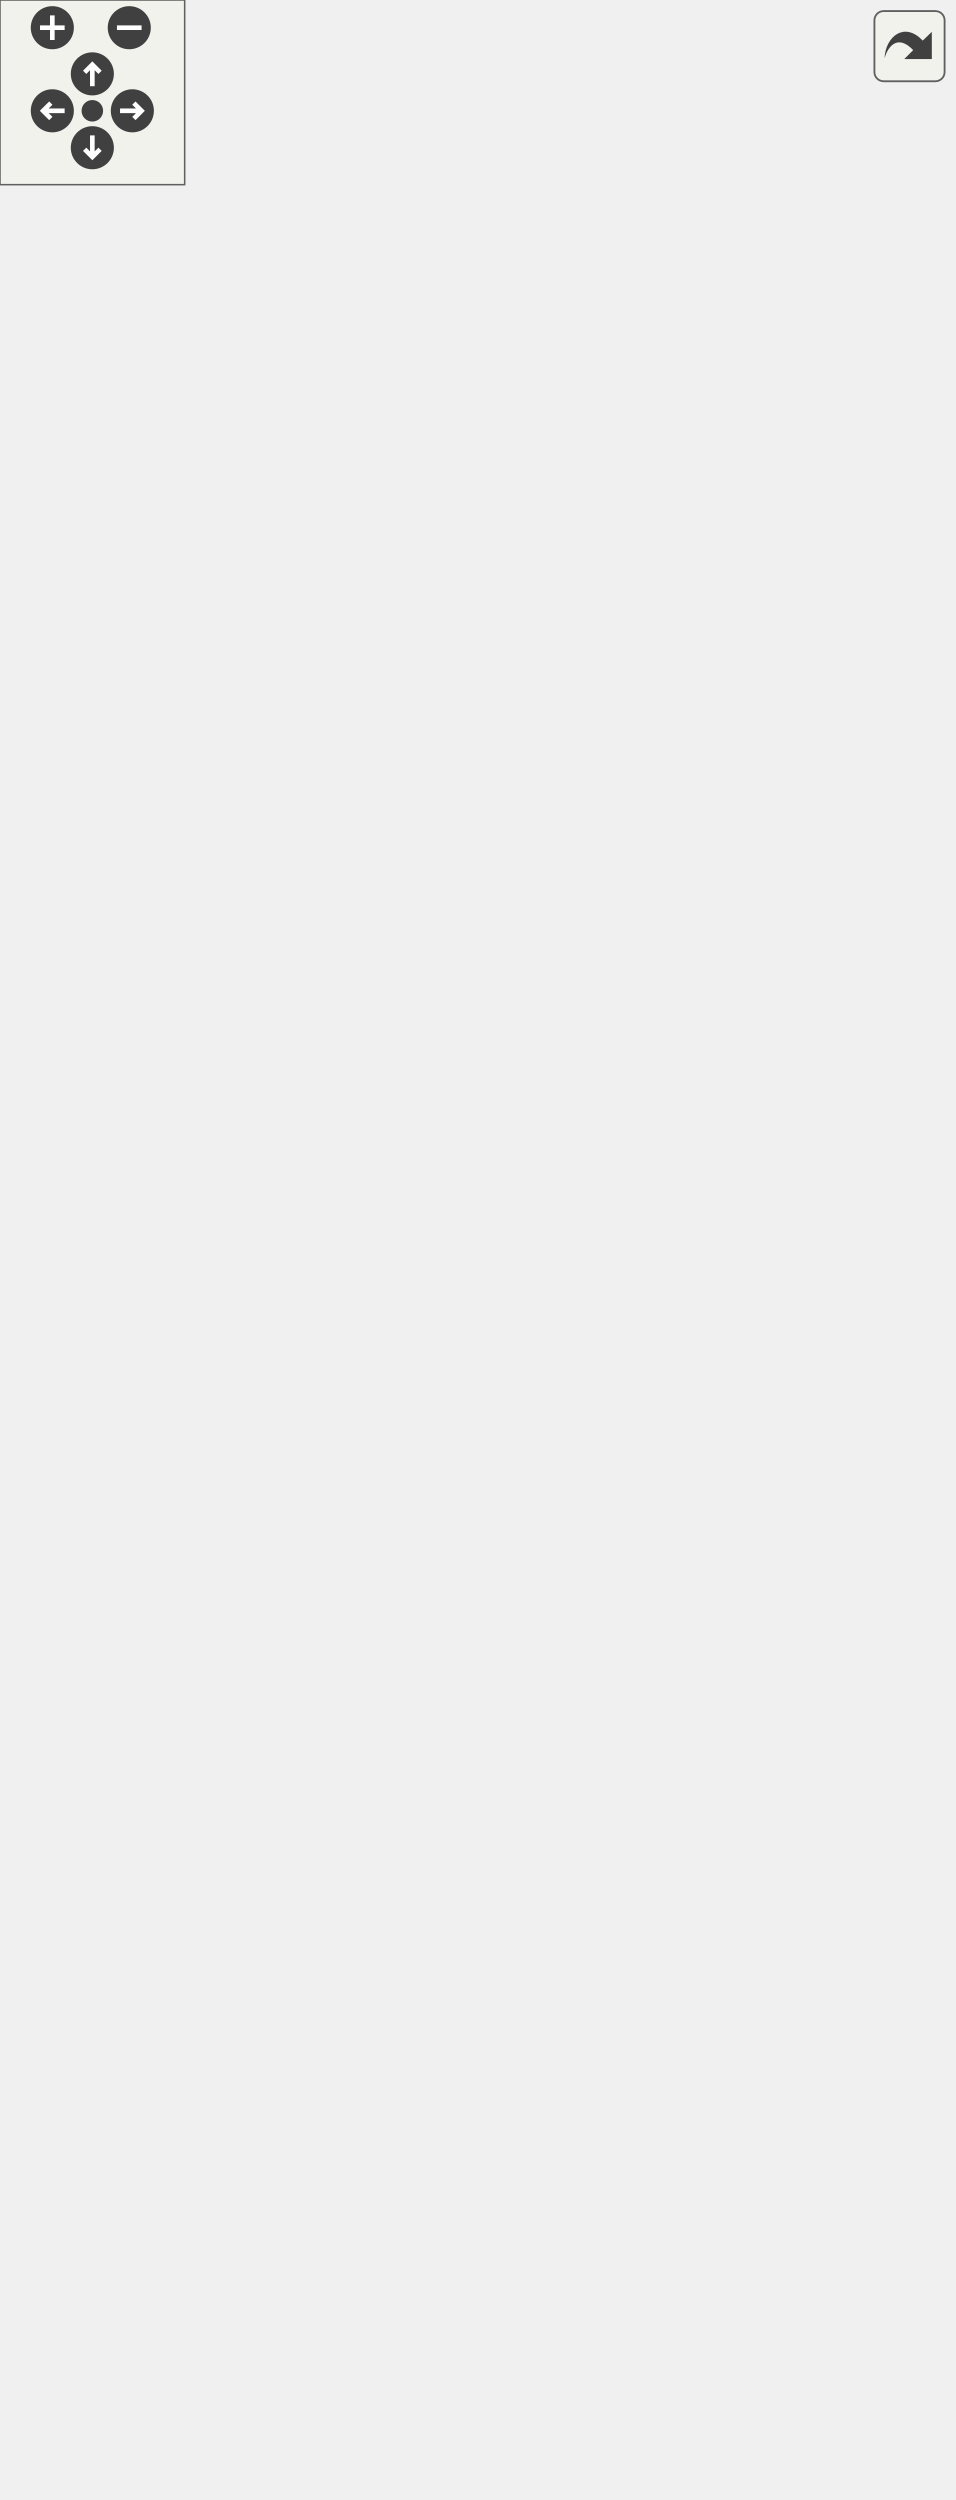
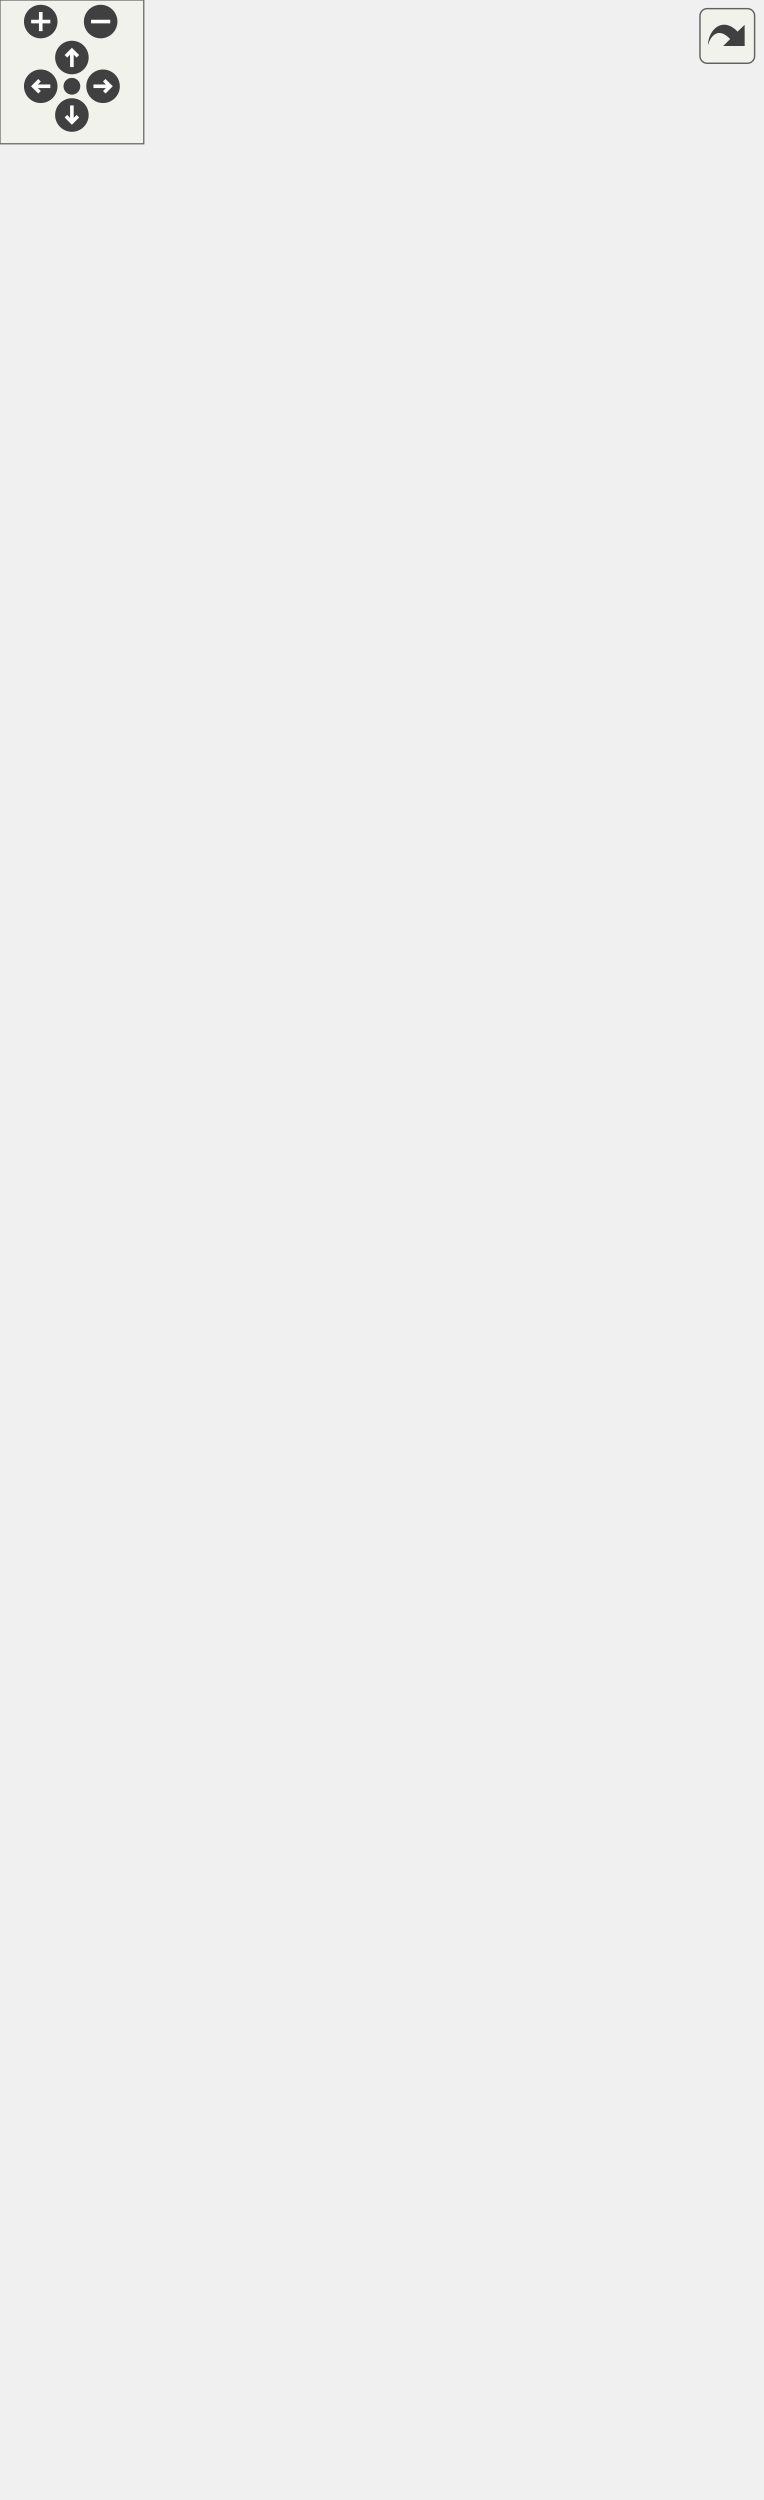
<svg xmlns="http://www.w3.org/2000/svg" xmlns:xlink="http://www.w3.org/1999/xlink" id="main" version="1.1" xml:space="preserve">
  <style type="text/css">
.edge:hover path { stroke: red; }
.edge:hover polygon { stroke: red; fill: red; }
</style>
  <defs>
    <circle id="rim" cx="0" cy="0" r="7" />
    <circle id="rim2" cx="0" cy="0" r="3.5" />
    <g id="zoomPlus">
      <use xlink:href="#rim" fill="#404040">
        <set attributeName="fill" to="#808080" begin="zoomplus.mouseover" end="zoomplus.mouseout" />
      </use>
      <path d="M-4,0h8M0,-4v8" fill="none" stroke="white" stroke-width="1.5" pointer-events="none" />
    </g>
    <g id="zoomMin">
      <use xlink:href="#rim" fill="#404040">
        <set attributeName="fill" to="#808080" begin="zoomminus.mouseover" end="zoomminus.mouseout" />
      </use>
      <path d="M-4,0h8" fill="none" stroke="white" stroke-width="1.5" pointer-events="none" />
    </g>
    <g id="dirArrow">
      <path fill="none" stroke="white" stroke-width="1.5" d="M0,-3.0v7 M-2.5,-0.5L0,-3.0L2.5,-0.5" />
    </g>
    <g id="resetDef">
      <use xlink:href="#rim2" fill="#404040">
        <set attributeName="fill" to="#808080" begin="reset.mouseover" end="reset.mouseout" />
      </use>
    </g>
  </defs>
  <svg id="graph" class="graph">
    <g id="viewport">
      <g id="node1" class="node">
        <g id="a_node1">
          <a xlink:title=" ">
-             <polygon fill="#bfbfbf" stroke="black" points="81.5,-0.5 81.5,-57.5 222.5,-57.5 222.5,-0.5 81.5,-0.5" />
-             <text text-anchor="middle" x="152" y="-45.5" font-family="Helvetica,sans-Serif" font-size="10.00">Controllers.DummyController</text>
-             <polyline fill="none" stroke="black" points="81.5,-38.5 222.5,-38.5 " />
-             <text text-anchor="middle" x="152" y="-26.5" font-family="Helvetica,sans-Serif" font-size="10.00"> </text>
-             <polyline fill="none" stroke="black" points="81.5,-19.5 222.5,-19.5 " />
-             <text text-anchor="start" x="89.5" y="-7.5" font-family="Helvetica,sans-Serif" font-size="10.00"># override void OnStart()</text>
+             <polygon fill="#bfbfbf" stroke="black" points="87.5,-0.5 87.5,-57.5 228.5,-57.5 228.5,-0.5 87.5,-0.5" />
+             <text text-anchor="middle" x="158" y="-45.5" font-family="Helvetica,sans-Serif" font-size="10.00">Controllers.DummyController</text>
+             <polyline fill="none" stroke="black" points="87.5,-38.5 228.5,-38.5 " />
+             <text text-anchor="middle" x="158" y="-26.5" font-family="Helvetica,sans-Serif" font-size="10.00"> </text>
+             <polyline fill="none" stroke="black" points="87.5,-19.5 228.5,-19.5 " />
+             <text text-anchor="start" x="95.5" y="-7.5" font-family="Helvetica,sans-Serif" font-size="10.00"># override void Start()</text>
          </a>
        </g>
      </g>
      <g id="node2" class="node">
        <g id="a_node2">
          <a xlink:href="class_controllers_1_1_base_controller.html" target="_top" xlink:title=" ">
-             <polygon fill="none" stroke="black" points="65.5,-94.5 65.5,-536.5 238.5,-536.5 238.5,-94.5 65.5,-94.5" />
-             <text text-anchor="middle" x="152" y="-524.5" font-family="Helvetica,sans-Serif" font-size="10.00">BaseController</text>
-             <polyline fill="none" stroke="black" points="65.5,-517.5 238.5,-517.5 " />
-             <text text-anchor="start" x="73.5" y="-505.5" font-family="Helvetica,sans-Serif" font-size="10.00"># EControllerKind controllerKind</text>
-             <text text-anchor="start" x="73.5" y="-494.5" font-family="Helvetica,sans-Serif" font-size="10.00"># BaseMovementController</text>
-             <text text-anchor="start" x="73.5" y="-483.5" font-family="Helvetica,sans-Serif" font-size="10.00"> baseMovementController</text>
-             <text text-anchor="start" x="73.5" y="-472.5" font-family="Helvetica,sans-Serif" font-size="10.00"># Animator characterAnimator</text>
-             <text text-anchor="start" x="73.5" y="-461.5" font-family="Helvetica,sans-Serif" font-size="10.00"># Rigidbody2D rigidbody2D</text>
-             <text text-anchor="start" x="73.5" y="-450.5" font-family="Helvetica,sans-Serif" font-size="10.00"># PlayerController playerController</text>
-             <text text-anchor="start" x="73.5" y="-439.5" font-family="Helvetica,sans-Serif" font-size="10.00"># bool playerFacingDirection</text>
-             <text text-anchor="start" x="73.5" y="-428.5" font-family="Helvetica,sans-Serif" font-size="10.00"># bool playerOnLeft</text>
-             <polyline fill="none" stroke="black" points="65.5,-421.5 238.5,-421.5 " />
-             <text text-anchor="start" x="73.5" y="-409.5" font-family="Helvetica,sans-Serif" font-size="10.00">+ void SwitchStates(ECharacter</text>
-             <text text-anchor="start" x="73.5" y="-398.5" font-family="Helvetica,sans-Serif" font-size="10.00">State nextState)</text>
-             <text text-anchor="start" x="73.5" y="-387.5" font-family="Helvetica,sans-Serif" font-size="10.00">+ T GetMovementController</text>
-             <text text-anchor="start" x="73.5" y="-376.5" font-family="Helvetica,sans-Serif" font-size="10.00">&lt; T &gt;()</text>
-             <text text-anchor="start" x="73.5" y="-365.5" font-family="Helvetica,sans-Serif" font-size="10.00">+ Animator GetAnimator()</text>
-             <text text-anchor="start" x="73.5" y="-354.5" font-family="Helvetica,sans-Serif" font-size="10.00">+ GameObject GetDialogueBubble()</text>
-             <text text-anchor="start" x="73.5" y="-343.5" font-family="Helvetica,sans-Serif" font-size="10.00">+ virtual void Damage</text>
-             <text text-anchor="start" x="73.5" y="-332.5" font-family="Helvetica,sans-Serif" font-size="10.00">(float amount, int attackN)</text>
-             <text text-anchor="start" x="73.5" y="-321.5" font-family="Helvetica,sans-Serif" font-size="10.00">+ void Kill()</text>
-             <text text-anchor="start" x="73.5" y="-310.5" font-family="Helvetica,sans-Serif" font-size="10.00">+ bool Interact(BaseController</text>
-             <text text-anchor="start" x="73.5" y="-299.5" font-family="Helvetica,sans-Serif" font-size="10.00"> controller, EInteractionKind</text>
-             <text text-anchor="start" x="73.5" y="-288.5" font-family="Helvetica,sans-Serif" font-size="10.00"> interactionKind)</text>
-             <text text-anchor="start" x="73.5" y="-277.5" font-family="Helvetica,sans-Serif" font-size="10.00">+ bool Interact(PlayerController</text>
-             <text text-anchor="start" x="73.5" y="-266.5" font-family="Helvetica,sans-Serif" font-size="10.00"> controller, EInteractionKind</text>
-             <text text-anchor="start" x="73.5" y="-255.5" font-family="Helvetica,sans-Serif" font-size="10.00"> interactionKind)</text>
-             <text text-anchor="start" x="73.5" y="-244.5" font-family="Helvetica,sans-Serif" font-size="10.00">+ void ReadyToInteract</text>
-             <text text-anchor="start" x="73.5" y="-233.5" font-family="Helvetica,sans-Serif" font-size="10.00">(PlayerController controller,</text>
-             <text text-anchor="start" x="73.5" y="-222.5" font-family="Helvetica,sans-Serif" font-size="10.00"> bool isReady)</text>
-             <text text-anchor="start" x="73.5" y="-211.5" font-family="Helvetica,sans-Serif" font-size="10.00">+ void ReadyToInteract</text>
-             <text text-anchor="start" x="73.5" y="-200.5" font-family="Helvetica,sans-Serif" font-size="10.00">(BaseController controller,</text>
-             <text text-anchor="start" x="73.5" y="-189.5" font-family="Helvetica,sans-Serif" font-size="10.00"> bool isReady)</text>
-             <text text-anchor="start" x="73.5" y="-178.5" font-family="Helvetica,sans-Serif" font-size="10.00"># virtual void OnStart()</text>
-             <text text-anchor="start" x="73.5" y="-167.5" font-family="Helvetica,sans-Serif" font-size="10.00"># virtual void OnUpdate()</text>
-             <text text-anchor="start" x="73.5" y="-156.5" font-family="Helvetica,sans-Serif" font-size="10.00"># virtual void OnFixedUpdate()</text>
-             <text text-anchor="start" x="73.5" y="-145.5" font-family="Helvetica,sans-Serif" font-size="10.00"># virtual void DrawGizmos()</text>
-             <text text-anchor="start" x="73.5" y="-134.5" font-family="Helvetica,sans-Serif" font-size="10.00"># virtual bool OnUpdateJumping</text>
-             <text text-anchor="start" x="73.5" y="-123.5" font-family="Helvetica,sans-Serif" font-size="10.00">StateStart()</text>
-             <text text-anchor="start" x="73.5" y="-112.5" font-family="Helvetica,sans-Serif" font-size="10.00"># virtual void OnUpdateJumping</text>
-             <text text-anchor="start" x="73.5" y="-101.5" font-family="Helvetica,sans-Serif" font-size="10.00">StateEnd()</text>
+             <polygon fill="none" stroke="black" points="71.5,-94.5 71.5,-767.5 244.5,-767.5 244.5,-94.5 71.5,-94.5" />
+             <text text-anchor="middle" x="158" y="-755.5" font-family="Helvetica,sans-Serif" font-size="10.00">BaseController</text>
+             <polyline fill="none" stroke="black" points="71.5,-748.5 244.5,-748.5 " />
+             <text text-anchor="start" x="79.5" y="-736.5" font-family="Helvetica,sans-Serif" font-size="10.00">+ ControllerStateMachine</text>
+             <text text-anchor="start" x="79.5" y="-725.5" font-family="Helvetica,sans-Serif" font-size="10.00"> StateMachine</text>
+             <text text-anchor="start" x="79.5" y="-714.5" font-family="Helvetica,sans-Serif" font-size="10.00">+ ControllerData ctrlData</text>
+             <text text-anchor="start" x="79.5" y="-703.5" font-family="Helvetica,sans-Serif" font-size="10.00">+ UnityEvent OnLandEvent</text>
+             <text text-anchor="start" x="79.5" y="-692.5" font-family="Helvetica,sans-Serif" font-size="10.00">+ int FacingDirection</text>
+             <text text-anchor="start" x="79.5" y="-681.5" font-family="Helvetica,sans-Serif" font-size="10.00">+ bool IsReadyToAttack</text>
+             <text text-anchor="start" x="79.5" y="-670.5" font-family="Helvetica,sans-Serif" font-size="10.00">+ bool wallDetected</text>
+             <text text-anchor="start" x="79.5" y="-659.5" font-family="Helvetica,sans-Serif" font-size="10.00">+ bool groundDetected</text>
+             <text text-anchor="start" x="79.5" y="-648.5" font-family="Helvetica,sans-Serif" font-size="10.00">+ bool topDetected</text>
+             <text text-anchor="start" x="79.5" y="-637.5" font-family="Helvetica,sans-Serif" font-size="10.00"># EControllerKind controllerKind</text>
+             <text text-anchor="start" x="79.5" y="-626.5" font-family="Helvetica,sans-Serif" font-size="10.00"># BaseMovementController</text>
+             <text text-anchor="start" x="79.5" y="-615.5" font-family="Helvetica,sans-Serif" font-size="10.00"> baseMovementController</text>
+             <text text-anchor="start" x="79.5" y="-604.5" font-family="Helvetica,sans-Serif" font-size="10.00"># Animator characterAnimator</text>
+             <text text-anchor="start" x="79.5" y="-593.5" font-family="Helvetica,sans-Serif" font-size="10.00"># Rigidbody2D rigidbody2D</text>
+             <text text-anchor="start" x="79.5" y="-582.5" font-family="Helvetica,sans-Serif" font-size="10.00"># PlayerController playerController</text>
+             <text text-anchor="start" x="79.5" y="-571.5" font-family="Helvetica,sans-Serif" font-size="10.00"># bool playerFacingDirection</text>
+             <polyline fill="none" stroke="black" points="71.5,-564.5 244.5,-564.5 " />
+             <text text-anchor="start" x="79.5" y="-552.5" font-family="Helvetica,sans-Serif" font-size="10.00">+ void Flip()</text>
+             <text text-anchor="start" x="79.5" y="-541.5" font-family="Helvetica,sans-Serif" font-size="10.00">+ void SetVelocity(float</text>
+             <text text-anchor="start" x="79.5" y="-530.5" font-family="Helvetica,sans-Serif" font-size="10.00"> velocity)</text>
+             <text text-anchor="start" x="79.5" y="-519.5" font-family="Helvetica,sans-Serif" font-size="10.00">+ void AddForce(Vector2</text>
+             <text text-anchor="start" x="79.5" y="-508.5" font-family="Helvetica,sans-Serif" font-size="10.00"> newForce, bool isImpulse)</text>
+             <text text-anchor="start" x="79.5" y="-497.5" font-family="Helvetica,sans-Serif" font-size="10.00">+ void AddTorque(float</text>
+             <text text-anchor="start" x="79.5" y="-486.5" font-family="Helvetica,sans-Serif" font-size="10.00"> newTorque, bool isImpulse)</text>
+             <text text-anchor="start" x="79.5" y="-475.5" font-family="Helvetica,sans-Serif" font-size="10.00">+ T GetMovementController</text>
+             <text text-anchor="start" x="79.5" y="-464.5" font-family="Helvetica,sans-Serif" font-size="10.00">&lt; T &gt;()</text>
+             <text text-anchor="start" x="79.5" y="-453.5" font-family="Helvetica,sans-Serif" font-size="10.00">+ Animator GetAnimator()</text>
+             <text text-anchor="start" x="79.5" y="-442.5" font-family="Helvetica,sans-Serif" font-size="10.00">+ Transform GetTransfrom()</text>
+             <text text-anchor="start" x="79.5" y="-431.5" font-family="Helvetica,sans-Serif" font-size="10.00">+ GameObject GetDialogueBubble()</text>
+             <text text-anchor="start" x="79.5" y="-420.5" font-family="Helvetica,sans-Serif" font-size="10.00">+ bool CheckWall()</text>
+             <text text-anchor="start" x="79.5" y="-409.5" font-family="Helvetica,sans-Serif" font-size="10.00">+ bool CheckLedge()</text>
+             <text text-anchor="start" x="79.5" y="-398.5" font-family="Helvetica,sans-Serif" font-size="10.00">+ bool CheckGround()</text>
+             <text text-anchor="start" x="79.5" y="-387.5" font-family="Helvetica,sans-Serif" font-size="10.00">+ bool CheckPlayerInRange()</text>
+             <text text-anchor="start" x="79.5" y="-376.5" font-family="Helvetica,sans-Serif" font-size="10.00">+ void SwitchStates(ECharacter</text>
+             <text text-anchor="start" x="79.5" y="-365.5" font-family="Helvetica,sans-Serif" font-size="10.00">State nextState)</text>
+             <text text-anchor="start" x="79.5" y="-354.5" font-family="Helvetica,sans-Serif" font-size="10.00">+ void Anim_PreparingAttack</text>
+             <text text-anchor="start" x="79.5" y="-343.5" font-family="Helvetica,sans-Serif" font-size="10.00">Finished()</text>
+             <text text-anchor="start" x="79.5" y="-332.5" font-family="Helvetica,sans-Serif" font-size="10.00">+ virtual void Damage</text>
+             <text text-anchor="start" x="79.5" y="-321.5" font-family="Helvetica,sans-Serif" font-size="10.00">(float amount, int attackN)</text>
+             <text text-anchor="start" x="79.5" y="-310.5" font-family="Helvetica,sans-Serif" font-size="10.00">+ void Damage(BaseController</text>
+             <text text-anchor="start" x="79.5" y="-299.5" font-family="Helvetica,sans-Serif" font-size="10.00"> controller, DamageInfo</text>
+             <text text-anchor="start" x="79.5" y="-288.5" font-family="Helvetica,sans-Serif" font-size="10.00"> damageInfo)</text>
+             <text text-anchor="start" x="79.5" y="-277.5" font-family="Helvetica,sans-Serif" font-size="10.00">+ void Kill()</text>
+             <text text-anchor="start" x="79.5" y="-266.5" font-family="Helvetica,sans-Serif" font-size="10.00">+ bool Interact(BaseController</text>
+             <text text-anchor="start" x="79.5" y="-255.5" font-family="Helvetica,sans-Serif" font-size="10.00"> controller, EInteractionKind</text>
+             <text text-anchor="start" x="79.5" y="-244.5" font-family="Helvetica,sans-Serif" font-size="10.00"> interactionKind)</text>
+             <text text-anchor="start" x="79.5" y="-233.5" font-family="Helvetica,sans-Serif" font-size="10.00">+ bool Interact(PlayerController</text>
+             <text text-anchor="start" x="79.5" y="-222.5" font-family="Helvetica,sans-Serif" font-size="10.00"> controller, EInteractionKind</text>
+             <text text-anchor="start" x="79.5" y="-211.5" font-family="Helvetica,sans-Serif" font-size="10.00"> interactionKind)</text>
+             <text text-anchor="start" x="79.5" y="-200.5" font-family="Helvetica,sans-Serif" font-size="10.00">+ void ReadyToInteract</text>
+             <text text-anchor="start" x="79.5" y="-189.5" font-family="Helvetica,sans-Serif" font-size="10.00">(PlayerController controller,</text>
+             <text text-anchor="start" x="79.5" y="-178.5" font-family="Helvetica,sans-Serif" font-size="10.00"> bool isReady)</text>
+             <text text-anchor="start" x="79.5" y="-167.5" font-family="Helvetica,sans-Serif" font-size="10.00">+ void ReadyToInteract</text>
+             <text text-anchor="start" x="79.5" y="-156.5" font-family="Helvetica,sans-Serif" font-size="10.00">(BaseController controller,</text>
+             <text text-anchor="start" x="79.5" y="-145.5" font-family="Helvetica,sans-Serif" font-size="10.00"> bool isReady)</text>
+             <text text-anchor="start" x="79.5" y="-134.5" font-family="Helvetica,sans-Serif" font-size="10.00"># virtual void Start()</text>
+             <text text-anchor="start" x="79.5" y="-123.5" font-family="Helvetica,sans-Serif" font-size="10.00"># virtual void OnDrawGizmos()</text>
+             <text text-anchor="start" x="79.5" y="-112.5" font-family="Helvetica,sans-Serif" font-size="10.00"># virtual void OnEnterDead</text>
+             <text text-anchor="start" x="79.5" y="-101.5" font-family="Helvetica,sans-Serif" font-size="10.00">StateStart()</text>
          </a>
        </g>
      </g>
      <g id="edge1" class="edge">
-         <path fill="none" stroke="midnightblue" d="M152,-84C152,-74.11 152,-65.15 152,-57.51" />
-         <polygon fill="none" stroke="midnightblue" points="148.5,-84.2 152,-94.2 155.5,-84.2 148.5,-84.2" />
+         <path fill="none" stroke="midnightblue" d="M158,-84C158,-74.08 158,-65.21 158,-57.66" />
+         <polygon fill="none" stroke="midnightblue" points="154.5,-84.27 158,-94.27 161.5,-84.27 154.5,-84.27" />
      </g>
      <g id="node3" class="node">
        <g id="a_node3">
          <a xlink:href="interface_controllers_1_1_i_damageable.html" target="_top" xlink:title="Interfaz para todos los NPCs/Enemigos/Objetos que pueden ser daniados.">
-             <polygon fill="none" stroke="black" points="0,-623 0,-702 140,-702 140,-623 0,-623" />
-             <text text-anchor="middle" x="70" y="-690" font-family="Helvetica,sans-Serif" font-size="10.00">IDamageable</text>
-             <polyline fill="none" stroke="black" points="0,-683 140,-683 " />
-             <text text-anchor="middle" x="70" y="-671" font-family="Helvetica,sans-Serif" font-size="10.00"> </text>
-             <polyline fill="none" stroke="black" points="0,-664 140,-664 " />
-             <text text-anchor="start" x="8" y="-652" font-family="Helvetica,sans-Serif" font-size="10.00">+ void Damage(float amount,</text>
-             <text text-anchor="start" x="8" y="-641" font-family="Helvetica,sans-Serif" font-size="10.00"> int attackN)</text>
-             <text text-anchor="start" x="8" y="-630" font-family="Helvetica,sans-Serif" font-size="10.00">+ void Kill()</text>
+             <polygon fill="none" stroke="black" points="0,-837.5 0,-949.5 148,-949.5 148,-837.5 0,-837.5" />
+             <text text-anchor="middle" x="74" y="-937.5" font-family="Helvetica,sans-Serif" font-size="10.00">IDamageable</text>
+             <polyline fill="none" stroke="black" points="0,-930.5 148,-930.5 " />
+             <text text-anchor="middle" x="74" y="-918.5" font-family="Helvetica,sans-Serif" font-size="10.00"> </text>
+             <polyline fill="none" stroke="black" points="0,-911.5 148,-911.5 " />
+             <text text-anchor="start" x="8" y="-899.5" font-family="Helvetica,sans-Serif" font-size="10.00">+ void Damage(float amount,</text>
+             <text text-anchor="start" x="8" y="-888.5" font-family="Helvetica,sans-Serif" font-size="10.00"> int attackN)</text>
+             <text text-anchor="start" x="8" y="-877.5" font-family="Helvetica,sans-Serif" font-size="10.00">+ void Damage(BaseController</text>
+             <text text-anchor="start" x="8" y="-866.5" font-family="Helvetica,sans-Serif" font-size="10.00"> controller, DamageInfo</text>
+             <text text-anchor="start" x="8" y="-855.5" font-family="Helvetica,sans-Serif" font-size="10.00"> damageInfo)</text>
+             <text text-anchor="start" x="8" y="-844.5" font-family="Helvetica,sans-Serif" font-size="10.00">+ void Kill()</text>
          </a>
        </g>
      </g>
      <g id="edge2" class="edge">
-         <path fill="none" stroke="midnightblue" d="M81.54,-612.94C86.59,-591.69 92.91,-565.12 99.67,-536.68" />
-         <polygon fill="none" stroke="midnightblue" points="78.08,-612.39 79.17,-622.93 84.89,-614.01 78.08,-612.39" />
+         <path fill="none" stroke="midnightblue" d="M85.88,-827.39C89.08,-809.82 92.78,-789.54 96.77,-767.65" />
+         <polygon fill="none" stroke="midnightblue" points="82.4,-826.94 84.05,-837.41 89.29,-828.2 82.4,-826.94" />
      </g>
      <g id="node4" class="node">
        <g id="a_node4">
          <a xlink:href="interface_interactions_1_1_interfaces_1_1_i_interactive.html" target="_top" xlink:title=" ">
-             <polygon fill="none" stroke="black" points="158.5,-573.5 158.5,-751.5 309.5,-751.5 309.5,-573.5 158.5,-573.5" />
-             <text text-anchor="middle" x="234" y="-739.5" font-family="Helvetica,sans-Serif" font-size="10.00">IInteractive</text>
-             <polyline fill="none" stroke="black" points="158.5,-732.5 309.5,-732.5 " />
-             <text text-anchor="middle" x="234" y="-720.5" font-family="Helvetica,sans-Serif" font-size="10.00"> </text>
-             <polyline fill="none" stroke="black" points="158.5,-713.5 309.5,-713.5 " />
-             <text text-anchor="start" x="166.5" y="-701.5" font-family="Helvetica,sans-Serif" font-size="10.00">+ bool Interact(BaseController</text>
-             <text text-anchor="start" x="166.5" y="-690.5" font-family="Helvetica,sans-Serif" font-size="10.00"> controller, EInteractionKind</text>
-             <text text-anchor="start" x="166.5" y="-679.5" font-family="Helvetica,sans-Serif" font-size="10.00"> interactionKind)</text>
-             <text text-anchor="start" x="166.5" y="-668.5" font-family="Helvetica,sans-Serif" font-size="10.00">+ bool Interact(PlayerController</text>
-             <text text-anchor="start" x="166.5" y="-657.5" font-family="Helvetica,sans-Serif" font-size="10.00"> controller, EInteractionKind</text>
-             <text text-anchor="start" x="166.5" y="-646.5" font-family="Helvetica,sans-Serif" font-size="10.00"> interactionKind)</text>
-             <text text-anchor="start" x="166.5" y="-635.5" font-family="Helvetica,sans-Serif" font-size="10.00">+ void ReadyToInteract</text>
-             <text text-anchor="start" x="166.5" y="-624.5" font-family="Helvetica,sans-Serif" font-size="10.00">(PlayerController controller,</text>
-             <text text-anchor="start" x="166.5" y="-613.5" font-family="Helvetica,sans-Serif" font-size="10.00"> bool isReady)</text>
-             <text text-anchor="start" x="166.5" y="-602.5" font-family="Helvetica,sans-Serif" font-size="10.00">+ void ReadyToInteract</text>
-             <text text-anchor="start" x="166.5" y="-591.5" font-family="Helvetica,sans-Serif" font-size="10.00">(BaseController controller,</text>
-             <text text-anchor="start" x="166.5" y="-580.5" font-family="Helvetica,sans-Serif" font-size="10.00"> bool isReady)</text>
+             <polygon fill="none" stroke="black" points="166.5,-804.5 166.5,-982.5 317.5,-982.5 317.5,-804.5 166.5,-804.5" />
+             <text text-anchor="middle" x="242" y="-970.5" font-family="Helvetica,sans-Serif" font-size="10.00">IInteractive</text>
+             <polyline fill="none" stroke="black" points="166.5,-963.5 317.5,-963.5 " />
+             <text text-anchor="middle" x="242" y="-951.5" font-family="Helvetica,sans-Serif" font-size="10.00"> </text>
+             <polyline fill="none" stroke="black" points="166.5,-944.5 317.5,-944.5 " />
+             <text text-anchor="start" x="174.5" y="-932.5" font-family="Helvetica,sans-Serif" font-size="10.00">+ bool Interact(BaseController</text>
+             <text text-anchor="start" x="174.5" y="-921.5" font-family="Helvetica,sans-Serif" font-size="10.00"> controller, EInteractionKind</text>
+             <text text-anchor="start" x="174.5" y="-910.5" font-family="Helvetica,sans-Serif" font-size="10.00"> interactionKind)</text>
+             <text text-anchor="start" x="174.5" y="-899.5" font-family="Helvetica,sans-Serif" font-size="10.00">+ bool Interact(PlayerController</text>
+             <text text-anchor="start" x="174.5" y="-888.5" font-family="Helvetica,sans-Serif" font-size="10.00"> controller, EInteractionKind</text>
+             <text text-anchor="start" x="174.5" y="-877.5" font-family="Helvetica,sans-Serif" font-size="10.00"> interactionKind)</text>
+             <text text-anchor="start" x="174.5" y="-866.5" font-family="Helvetica,sans-Serif" font-size="10.00">+ void ReadyToInteract</text>
+             <text text-anchor="start" x="174.5" y="-855.5" font-family="Helvetica,sans-Serif" font-size="10.00">(PlayerController controller,</text>
+             <text text-anchor="start" x="174.5" y="-844.5" font-family="Helvetica,sans-Serif" font-size="10.00"> bool isReady)</text>
+             <text text-anchor="start" x="174.5" y="-833.5" font-family="Helvetica,sans-Serif" font-size="10.00">+ void ReadyToInteract</text>
+             <text text-anchor="start" x="174.5" y="-822.5" font-family="Helvetica,sans-Serif" font-size="10.00">(BaseController controller,</text>
+             <text text-anchor="start" x="174.5" y="-811.5" font-family="Helvetica,sans-Serif" font-size="10.00"> bool isReady)</text>
          </a>
        </g>
      </g>
      <g id="edge3" class="edge">
-         <path fill="none" stroke="midnightblue" d="M210.63,-563.18C208.59,-554.6 206.48,-545.72 204.33,-536.66" />
-         <polygon fill="none" stroke="midnightblue" points="207.27,-564.18 212.99,-573.1 214.08,-562.56 207.27,-564.18" />
+         <path fill="none" stroke="midnightblue" d="M224.1,-794.38C222.54,-785.82 220.91,-776.89 219.23,-767.68" />
+         <polygon fill="none" stroke="midnightblue" points="220.67,-795.05 225.9,-804.26 227.55,-793.79 220.67,-795.05" />
      </g>
    </g>
  </svg>
  <g id="navigator" transform="translate(0 0)" fill="#404254">
    <rect fill="#f2f5e9" fill-opacity="0.5" stroke="#606060" stroke-width=".5" x="0" y="0" width="60" height="60" />
    <use id="zoomplus" xlink:href="#zoomPlus" x="17" y="9" />
    <use id="zoomminus" xlink:href="#zoomMin" x="42" y="9" />
    <use id="reset" xlink:href="#resetDef" x="30" y="36" />
    <g id="arrowUp" xlink:href="#dirArrow" transform="translate(30 24)">
      <use xlink:href="#rim" fill="#404040">
        <set attributeName="fill" to="#808080" begin="arrowUp.mouseover" end="arrowUp.mouseout" />
      </use>
      <path fill="none" stroke="white" stroke-width="1.5" d="M0,-3.0v7 M-2.5,-0.5L0,-3.0L2.5,-0.5" />
    </g>
    <g id="arrowRight" xlink:href="#dirArrow" transform="rotate(90) translate(36 -43)">
      <use xlink:href="#rim" fill="#404040">
        <set attributeName="fill" to="#808080" begin="arrowRight.mouseover" end="arrowRight.mouseout" />
      </use>
      <path fill="none" stroke="white" stroke-width="1.5" d="M0,-3.0v7 M-2.5,-0.5L0,-3.0L2.5,-0.5" />
    </g>
    <g id="arrowDown" xlink:href="#dirArrow" transform="rotate(180) translate(-30 -48)">
      <use xlink:href="#rim" fill="#404040">
        <set attributeName="fill" to="#808080" begin="arrowDown.mouseover" end="arrowDown.mouseout" />
      </use>
      <path fill="none" stroke="white" stroke-width="1.5" d="M0,-3.0v7 M-2.5,-0.5L0,-3.0L2.5,-0.5" />
    </g>
    <g id="arrowLeft" xlink:href="#dirArrow" transform="rotate(270) translate(-36 17)">
      <use xlink:href="#rim" fill="#404040">
        <set attributeName="fill" to="#808080" begin="arrowLeft.mouseover" end="arrowLeft.mouseout" />
      </use>
      <path fill="none" stroke="white" stroke-width="1.5" d="M0,-3.0v7 M-2.5,-0.5L0,-3.0L2.5,-0.5" />
    </g>
  </g>
  <svg viewBox="0 0 15 15" width="100%" height="30px" preserveAspectRatio="xMaxYMin meet">
    <g id="arrow_out" transform="scale(0.3 0.3)">
      <a xlink:href="class_controllers_1_1_dummy_controller__inherit__graph_org.svg" target="_base">
        <rect id="button" ry="5" rx="5" y="6" x="6" height="38" width="38" fill="#f2f5e9" fill-opacity="0.5" stroke="#606060" stroke-width="1.0" />
        <path id="arrow" d="M 11.5,31.437 C 11.94,20.098 22.043,11.323 32.159,21.979 L 37.069,17.246 C 37.069,17.246 37.088,32 37.088,32 L 22.16,31.978 C 22.16,31.978 26.998,27.14 26.998,27.14 C 18.529,18.264 13.292,25.23 11.5,31.437 z" style="fill:#404040;" />
      </a>
    </g>
  </svg>
</svg>
